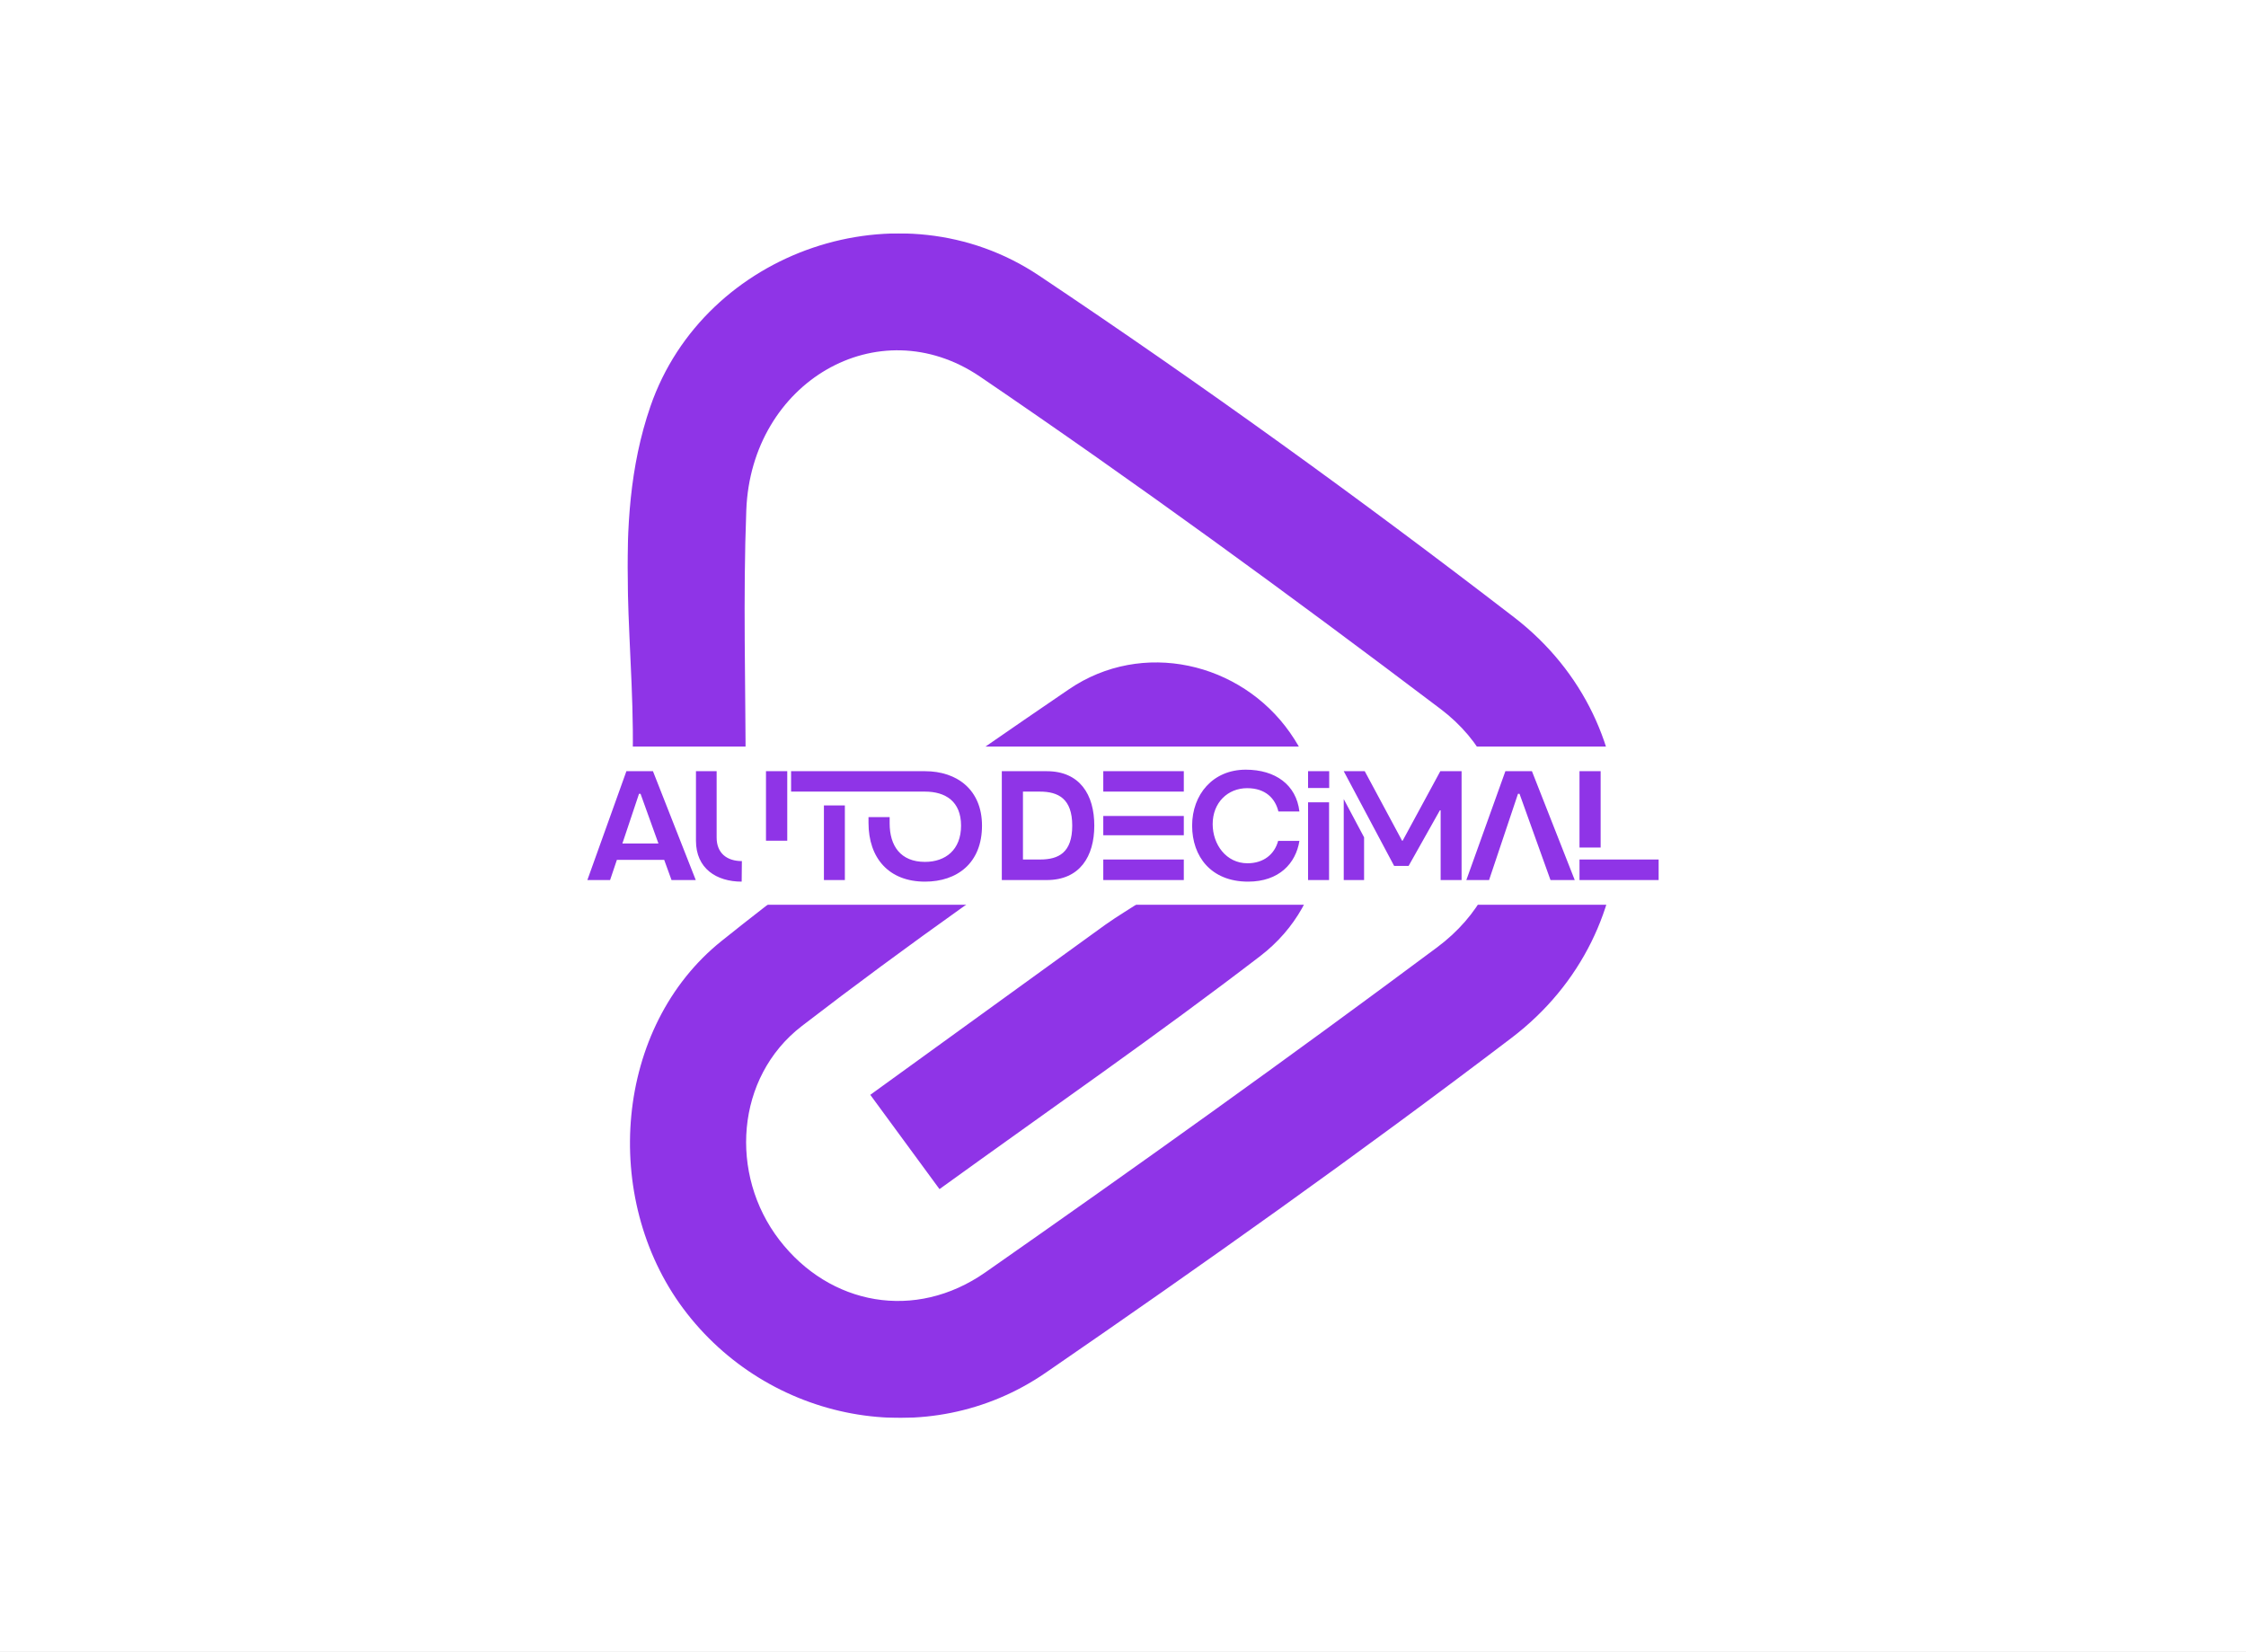
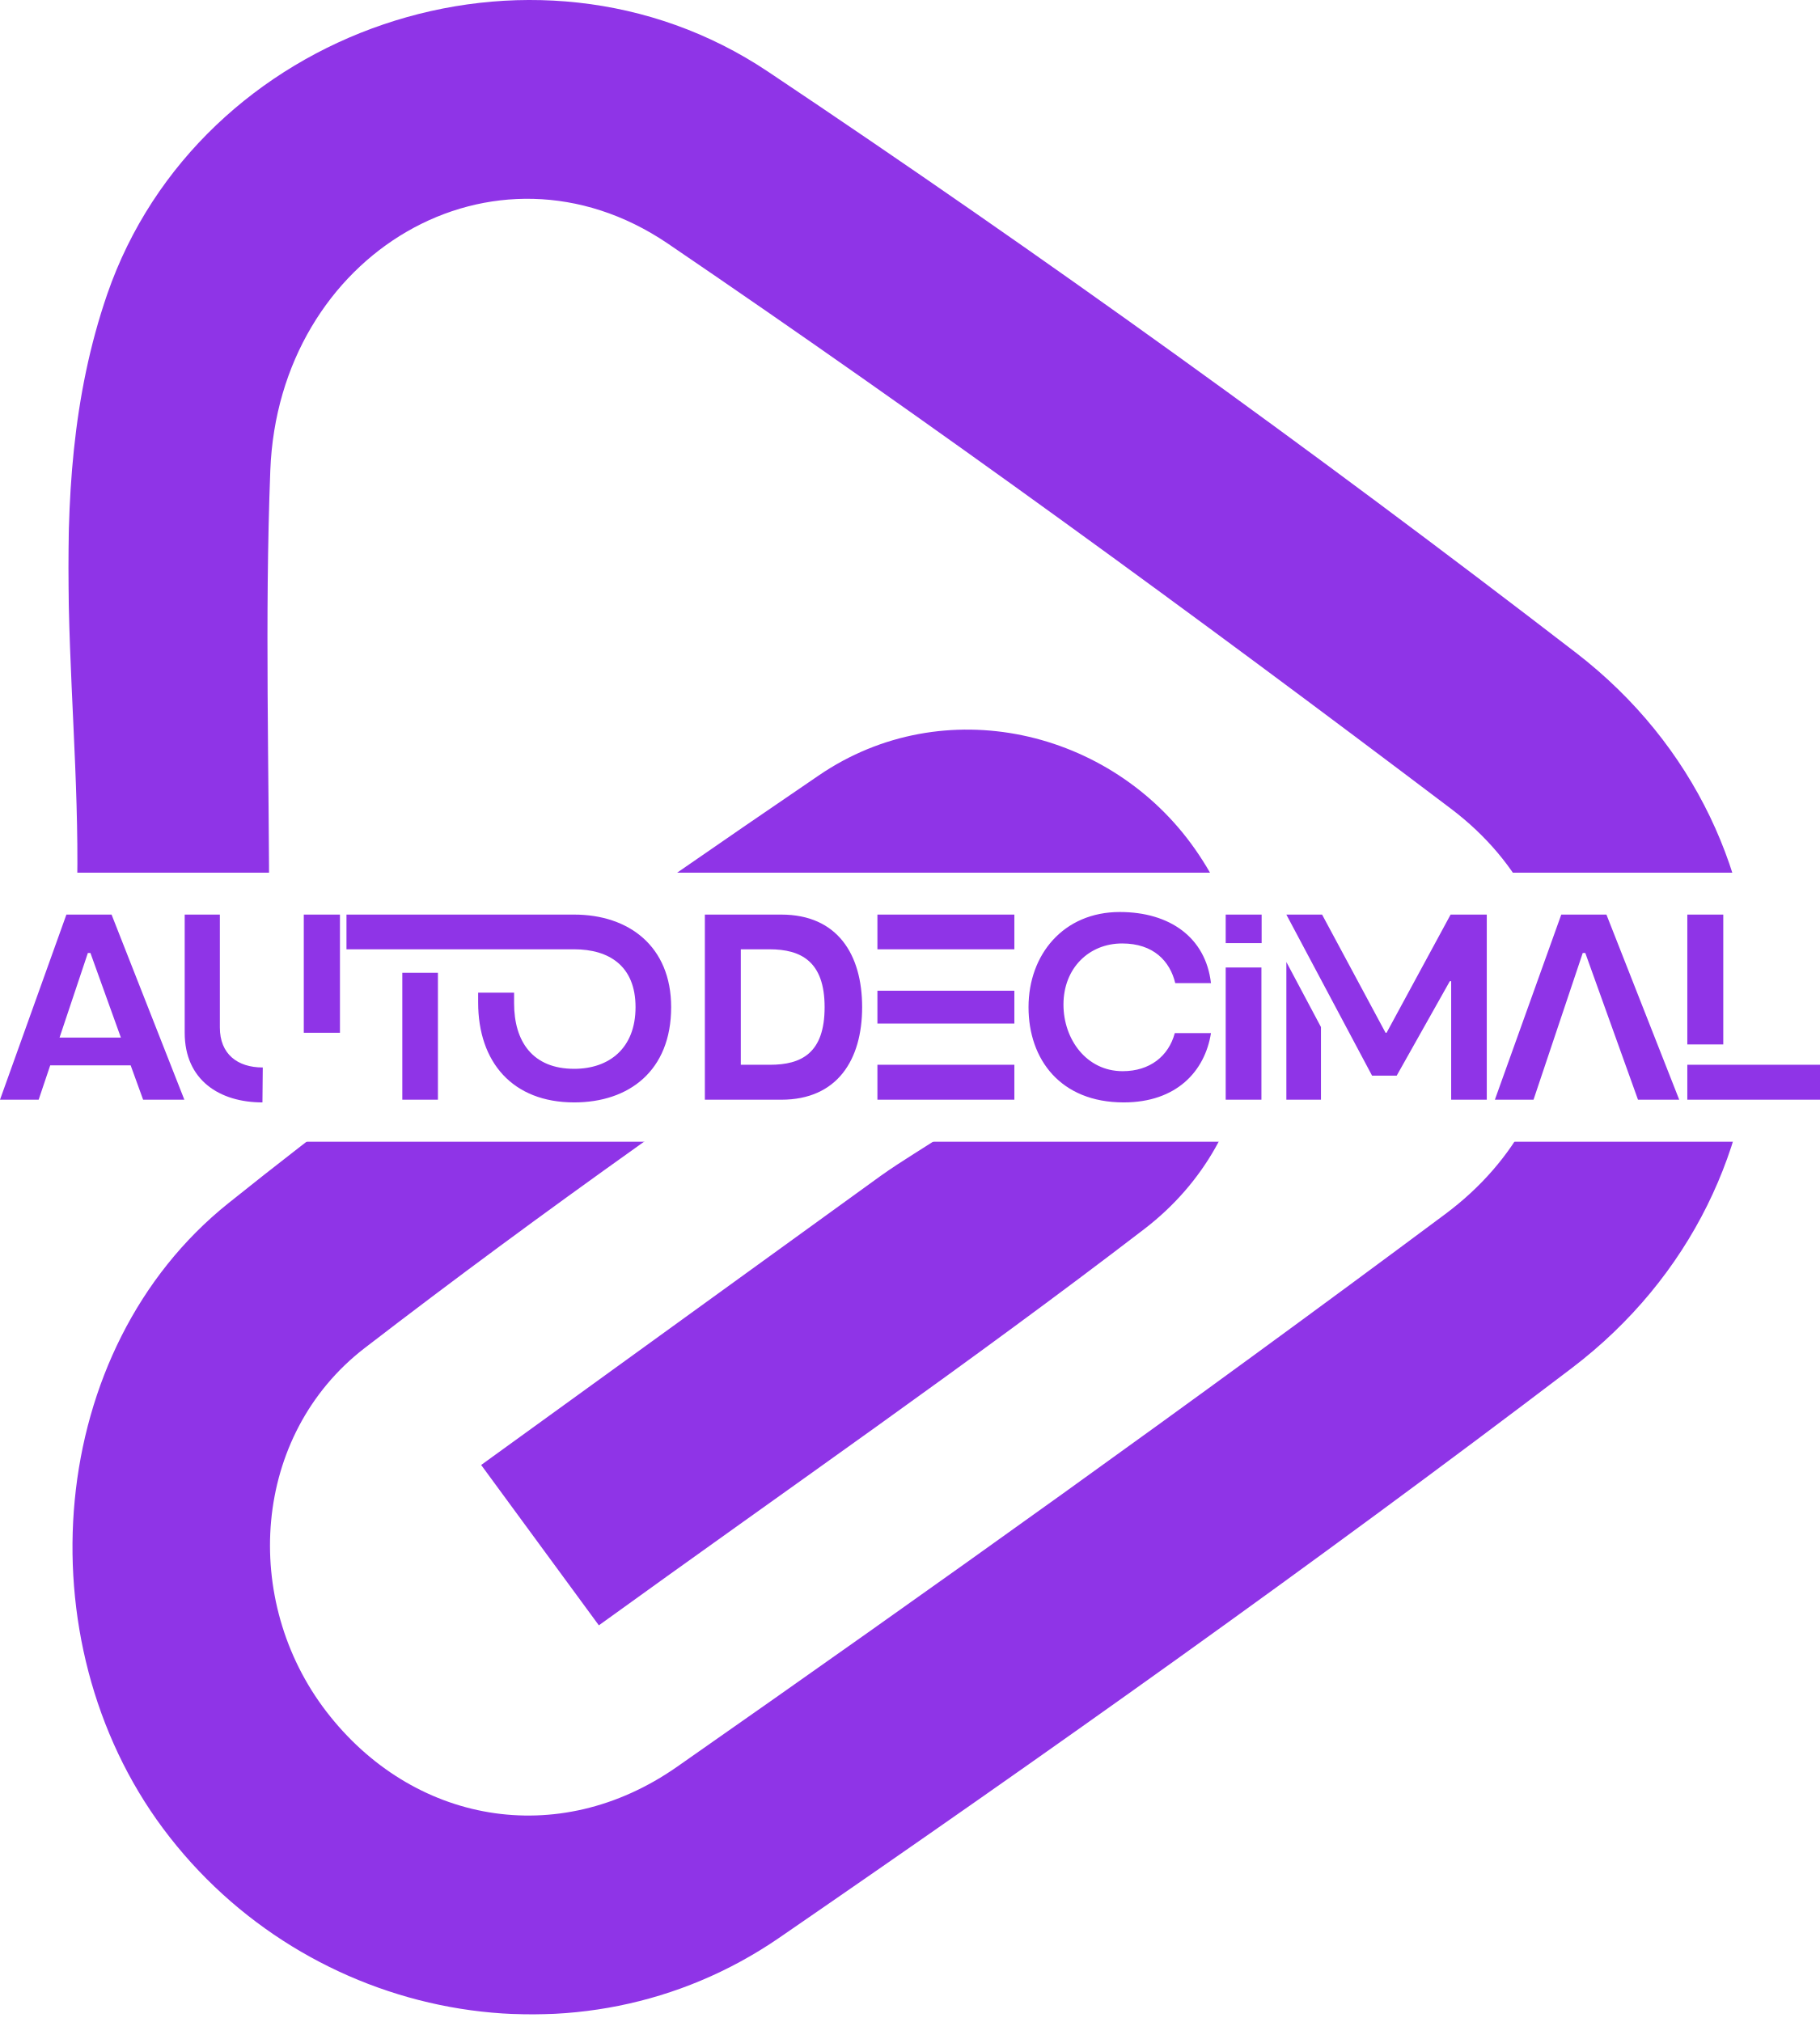
- <svg xmlns="http://www.w3.org/2000/svg" data-v-0dd9719b="" version="1.0" width="100%" height="100%" viewBox="0 0 340 250" preserveAspectRatio="xMidYMid meet" color-interpolation-filters="sRGB" style="margin: auto;">
+ <svg xmlns="http://www.w3.org/2000/svg" data-v-0dd9719b="" version="1.0" width="100%" height="100%" viewBox="0 0 162 180" preserveAspectRatio="xMidYMid meet" color-interpolation-filters="sRGB" style="margin: auto;">
  <rect data-v-0dd9719b="" x="0" y="0" width="100%" height="100%" fill="#ffffff" fill-opacity="1" class="background" />
  <rect data-v-0dd9719b="" x="0" y="0" width="100%" height="100%" fill="url(#watermark)" fill-opacity="1" class="watermarklayer" />
-   <g data-v-0dd9719b="" class="iconmbgsvg" transform="translate(88.915,35.33749)">
+   <g data-v-0dd9719b="" class="iconmbgsvg" transform="translate(0,0)">
    <g fill="#8f34e7" hollow-target="textRect">
      <g transform="translate(6.084999,0)" mask="url(#fb6987d8-3c6e-496a-9049-857316c1d792)">
        <g>
          <rect fill="#8f34e7" fill-opacity="0" stroke-width="2" x="0" y="0" width="150" height="179.325" class="image-rect" />
          <svg x="0" y="0" width="150" height="179.325" filtersec="colorsb5080366006" class="image-svg-svg primary" style="overflow: visible;">
            <svg viewBox="0.009 -0.001 166.237 198.737">
              <g>
                <path d="M52.34 160.35c-4-5.46-7.43-10.11-11.61-15.82L80.15 116c4.2-3 9.29-5.38 12.33-9.32C94.66 103.89 94.1 99 94.76 95c-3.74-.44-8.68-2.65-11-1-18.51 12.49-36.83 25.37-54.53 39-11.13 8.59-12.2 24.9-3.76 35.87s22.79 13.69 34.59 5.43c25.5-17.83 50.82-35.93 75.77-54.52 14.23-10.6 14.64-29.36.56-40C111.06 60.62 85.38 41.87 59.1 24 42 12.45 20.75 25 19.93 46.41 19.37 61 19.82 75.53 19.82 91H.76c1-20.53-3.91-41.69 3.09-62C12.9 2.84 45.78-8.46 69 7.05c27.2 18.19 53.8 37.38 79.72 57.34C172.32 82.57 172 117 148.28 135c-25.54 19.42-51.72 38-78.17 56.19-19.72 13.54-46.6 8.21-60.76-10.8-13.82-18.56-11.56-47.29 6.45-61.69 18.71-15 38.44-28.7 58.25-42.21 12.31-8.4 28.82-4.55 37.1 7.28 8.53 12.18 6.88 28.36-5 37.48-17.23 13.22-35.09 25.57-53.81 39.1z" fill="#8f34e7" />
              </g>
            </svg>
          </svg>
        </g>
      </g>
      <g transform="translate(0,81.18751)">
        <g data-gra="path-name" fill-rule="" class="tp-name">
          <g transform="scale(1)">
            <g>
              <path d="M10.07-16.48L6.05-16.48 0.14 0 3.58 0 4.61-3.06 11.77-3.06 12.88 0 16.55 0ZM5.44-5.53L7.96-13.06 8.19-13.06 10.9-5.53ZM27.18-5.96L30.4-5.96 30.4-16.48 27.18-16.48ZM23.5 0.24C23.5 0.24 23.53-2.38 23.53-2.87 21.27-2.87 19.71-4.07 19.71-6.43L19.71-16.48 16.58-16.48 16.58-5.96C16.58-1.74 19.69 0.24 23.5 0.24ZM51.25-16.48L30.98-16.48 30.98-13.39 51.25-13.39C54.35-13.39 56.71-11.91 56.71-8.24 56.71-4.57 54.35-2.75 51.25-2.75 47.55-2.75 45.9-5.18 45.9-8.59L45.9-9.53C45.9-9.53 42.7-9.53 42.7-9.53L42.7-8.66C42.7-3.34 45.76 0.24 51.25 0.24 56.12 0.24 59.88-2.57 59.88-8.24 59.88-13.65 56.12-16.48 51.25-16.48ZM35.95-11.3L35.95 0 39.12 0 39.12-11.3Z" transform="translate(-0.14, 16.71)" />
            </g>
            <g data-gra="path-name-1" fill="#8f34e7" transform="translate(62.74,0)">
              <g transform="scale(1)">
                <path d="M1.44-16.48L1.44 0 8.24 0C13.25 0 15.44-3.58 15.44-8.24 15.44-12.92 13.25-16.48 8.24-16.48ZM7.2-13.39C10-13.39 12.1-12.31 12.1-8.24 12.1-4.14 10.03-3.11 7.23-3.11L4.64-3.11 4.64-13.39ZM28.99-13.39L28.99-16.48 16.8-16.48 16.8-13.39ZM28.99-6.78L28.99-9.7 16.8-9.7 16.8-6.78ZM16.8 0L28.99 0 28.99-3.11 16.8-3.11ZM38.72 0.24C43.41 0.24 45.95-2.52 46.49-5.93L43.27-5.93C42.72-3.88 41.05-2.54 38.63-2.54 35.4-2.54 33.36-5.39 33.36-8.47 33.36-11.72 35.64-13.91 38.58-13.91 41.38-13.91 42.84-12.33 43.31-10.38L46.49-10.38C46.02-14.43 42.84-16.71 38.37-16.71 33.36-16.71 30.25-12.92 30.25-8.24 30.25-3.58 33.1 0.24 38.72 0.24ZM51-13.94L51-16.48 47.8-16.48 47.8-13.94ZM47.8 0L50.98 0 50.98-11.77 47.8-11.77ZM60.83-2.14L63.02-2.14 67.75-10.55 67.87-10.55 67.87 0 71.04 0 71.04-16.48 67.82-16.48 62.12-5.96 62.03-5.96 56.38-16.48 53.2-16.48ZM53.2 0L56.28 0 56.28-6.47 53.2-12.26ZM81.69-16.48L77.67-16.48 71.76 0 75.2 0 79.58-13.06 79.81-13.06 84.5 0 88.17 0ZM92.09-4.92L92.09-16.48 88.89-16.48 88.89-4.92ZM88.89 0L100.87 0 100.87-3.11 88.89-3.11Z" transform="translate(-1.44, 16.71)" />
              </g>
            </g>
          </g>
        </g>
      </g>
    </g>
  </g>
  <mask id="fb6987d8-3c6e-496a-9049-857316c1d792">
    <g fill="white">
      <g>
        <rect fill-opacity="1" stroke-width="2" x="0" y="0" width="150" height="179.325" class="image-rect" />
        <svg x="0" y="0" width="150" height="179.325" filtersec="colorsb5080366006" class="image-svg-svg primary" style="overflow: visible;">
          <svg viewBox="0.009 -0.001 166.237 198.737">
            <g>
              <path d="M52.34 160.35c-4-5.46-7.43-10.11-11.61-15.82L80.15 116c4.2-3 9.29-5.38 12.33-9.32C94.66 103.89 94.1 99 94.76 95c-3.74-.44-8.68-2.65-11-1-18.51 12.49-36.83 25.37-54.53 39-11.13 8.59-12.2 24.9-3.76 35.87s22.79 13.69 34.59 5.43c25.5-17.83 50.82-35.93 75.77-54.52 14.23-10.6 14.64-29.36.56-40C111.06 60.62 85.38 41.87 59.1 24 42 12.45 20.75 25 19.93 46.41 19.37 61 19.82 75.53 19.82 91H.76c1-20.53-3.91-41.69 3.09-62C12.9 2.84 45.78-8.46 69 7.05c27.2 18.19 53.8 37.38 79.72 57.34C172.32 82.57 172 117 148.28 135c-25.54 19.42-51.72 38-78.17 56.19-19.72 13.54-46.6 8.21-60.76-10.8-13.82-18.56-11.56-47.29 6.45-61.69 18.71-15 38.44-28.7 58.25-42.21 12.31-8.4 28.82-4.55 37.1 7.28 8.53 12.18 6.88 28.36-5 37.48-17.23 13.22-35.09 25.57-53.81 39.1z" />
            </g>
          </svg>
        </svg>
      </g>
    </g>
    <g transform="translate(-6.084999,81.18751)">
      <rect fill="black" fill-opacity="1" x="-3.5" y="-3.5" width="169.17" height="23.95" />
      <rect fill="black" fill-opacity="1" x="-3.5" y="-3.5" />
    </g>
    <g transform="translate(-6.084999,81.18751)" fill="black">
      <g data-gra="path-name" fill-rule="" class="tp-name">
        <g transform="scale(1)">
          <g>
            <path d="M10.07-16.48L6.05-16.48 0.14 0 3.58 0 4.61-3.06 11.77-3.06 12.88 0 16.55 0ZM5.44-5.53L7.96-13.06 8.19-13.06 10.9-5.53ZM27.18-5.96L30.4-5.96 30.4-16.48 27.18-16.48ZM23.5 0.24C23.5 0.24 23.53-2.38 23.53-2.87 21.27-2.87 19.71-4.07 19.71-6.43L19.71-16.48 16.58-16.48 16.58-5.96C16.58-1.74 19.69 0.24 23.5 0.24ZM51.25-16.48L30.98-16.48 30.98-13.39 51.25-13.39C54.35-13.39 56.71-11.91 56.71-8.24 56.71-4.57 54.35-2.75 51.25-2.75 47.55-2.75 45.9-5.18 45.9-8.59L45.9-9.53C45.9-9.53 42.7-9.53 42.7-9.53L42.7-8.66C42.7-3.34 45.76 0.24 51.25 0.24 56.12 0.24 59.88-2.57 59.88-8.24 59.88-13.65 56.12-16.48 51.25-16.48ZM35.95-11.3L35.95 0 39.12 0 39.12-11.3Z" transform="translate(-0.14, 16.71)" />
          </g>
          <g data-gra="path-name-1" transform="translate(62.74,0)">
            <g transform="scale(1)">
              <path d="M1.44-16.48L1.44 0 8.24 0C13.25 0 15.44-3.58 15.44-8.24 15.44-12.92 13.25-16.48 8.24-16.48ZM7.2-13.39C10-13.39 12.1-12.31 12.1-8.24 12.1-4.14 10.03-3.11 7.23-3.11L4.64-3.11 4.64-13.39ZM28.99-13.39L28.99-16.48 16.8-16.48 16.8-13.39ZM28.99-6.78L28.99-9.7 16.8-9.7 16.8-6.78ZM16.8 0L28.99 0 28.99-3.11 16.8-3.11ZM38.72 0.24C43.41 0.24 45.95-2.52 46.49-5.93L43.27-5.93C42.72-3.88 41.05-2.54 38.63-2.54 35.4-2.54 33.36-5.39 33.36-8.47 33.36-11.72 35.64-13.91 38.58-13.91 41.38-13.91 42.84-12.33 43.31-10.38L46.49-10.38C46.02-14.43 42.84-16.71 38.37-16.71 33.36-16.71 30.25-12.92 30.25-8.24 30.25-3.58 33.1 0.24 38.72 0.24ZM51-13.94L51-16.48 47.8-16.48 47.8-13.94ZM47.8 0L50.98 0 50.98-11.77 47.8-11.77ZM60.83-2.14L63.02-2.14 67.75-10.55 67.87-10.55 67.87 0 71.04 0 71.04-16.48 67.82-16.48 62.12-5.96 62.03-5.96 56.38-16.48 53.2-16.48ZM53.2 0L56.28 0 56.28-6.47 53.2-12.26ZM81.69-16.48L77.67-16.48 71.76 0 75.2 0 79.58-13.06 79.81-13.06 84.5 0 88.17 0ZM92.09-4.92L92.09-16.48 88.89-16.48 88.89-4.92ZM88.89 0L100.87 0 100.87-3.11 88.89-3.11Z" transform="translate(-1.44, 16.71)" />
            </g>
          </g>
        </g>
      </g>
    </g>
  </mask>
  <defs v-gra="od" />
</svg>
